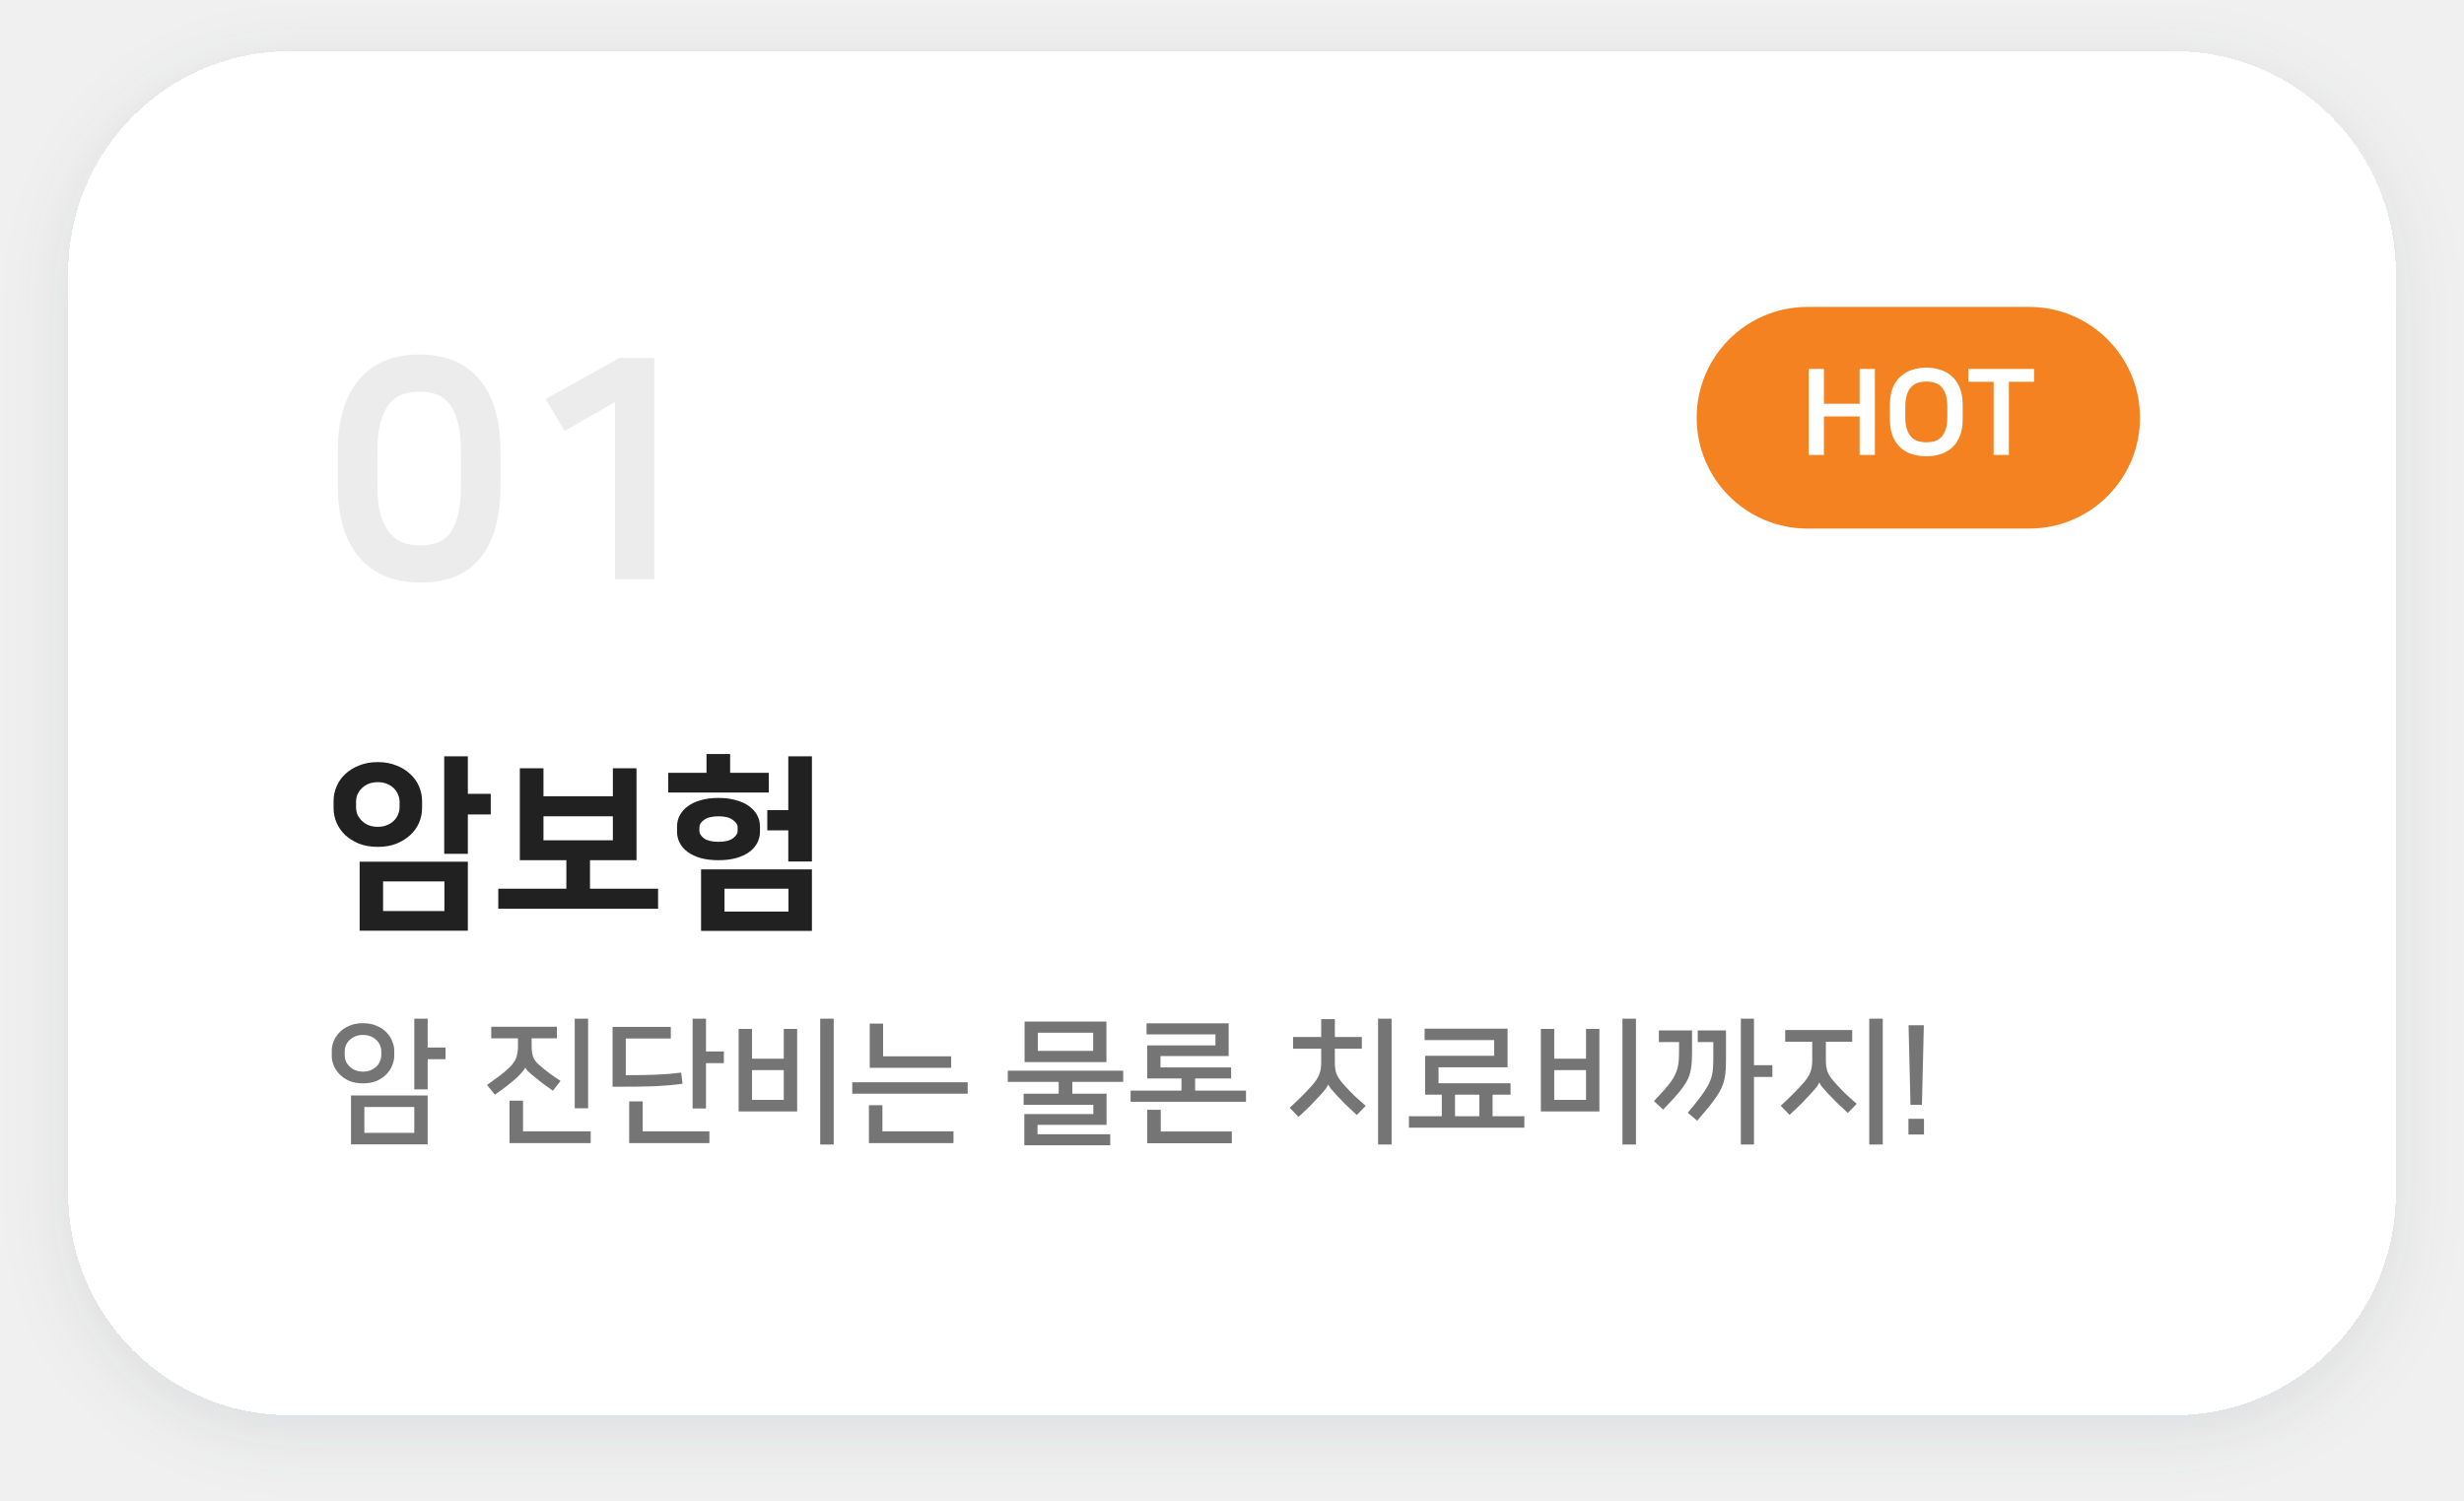
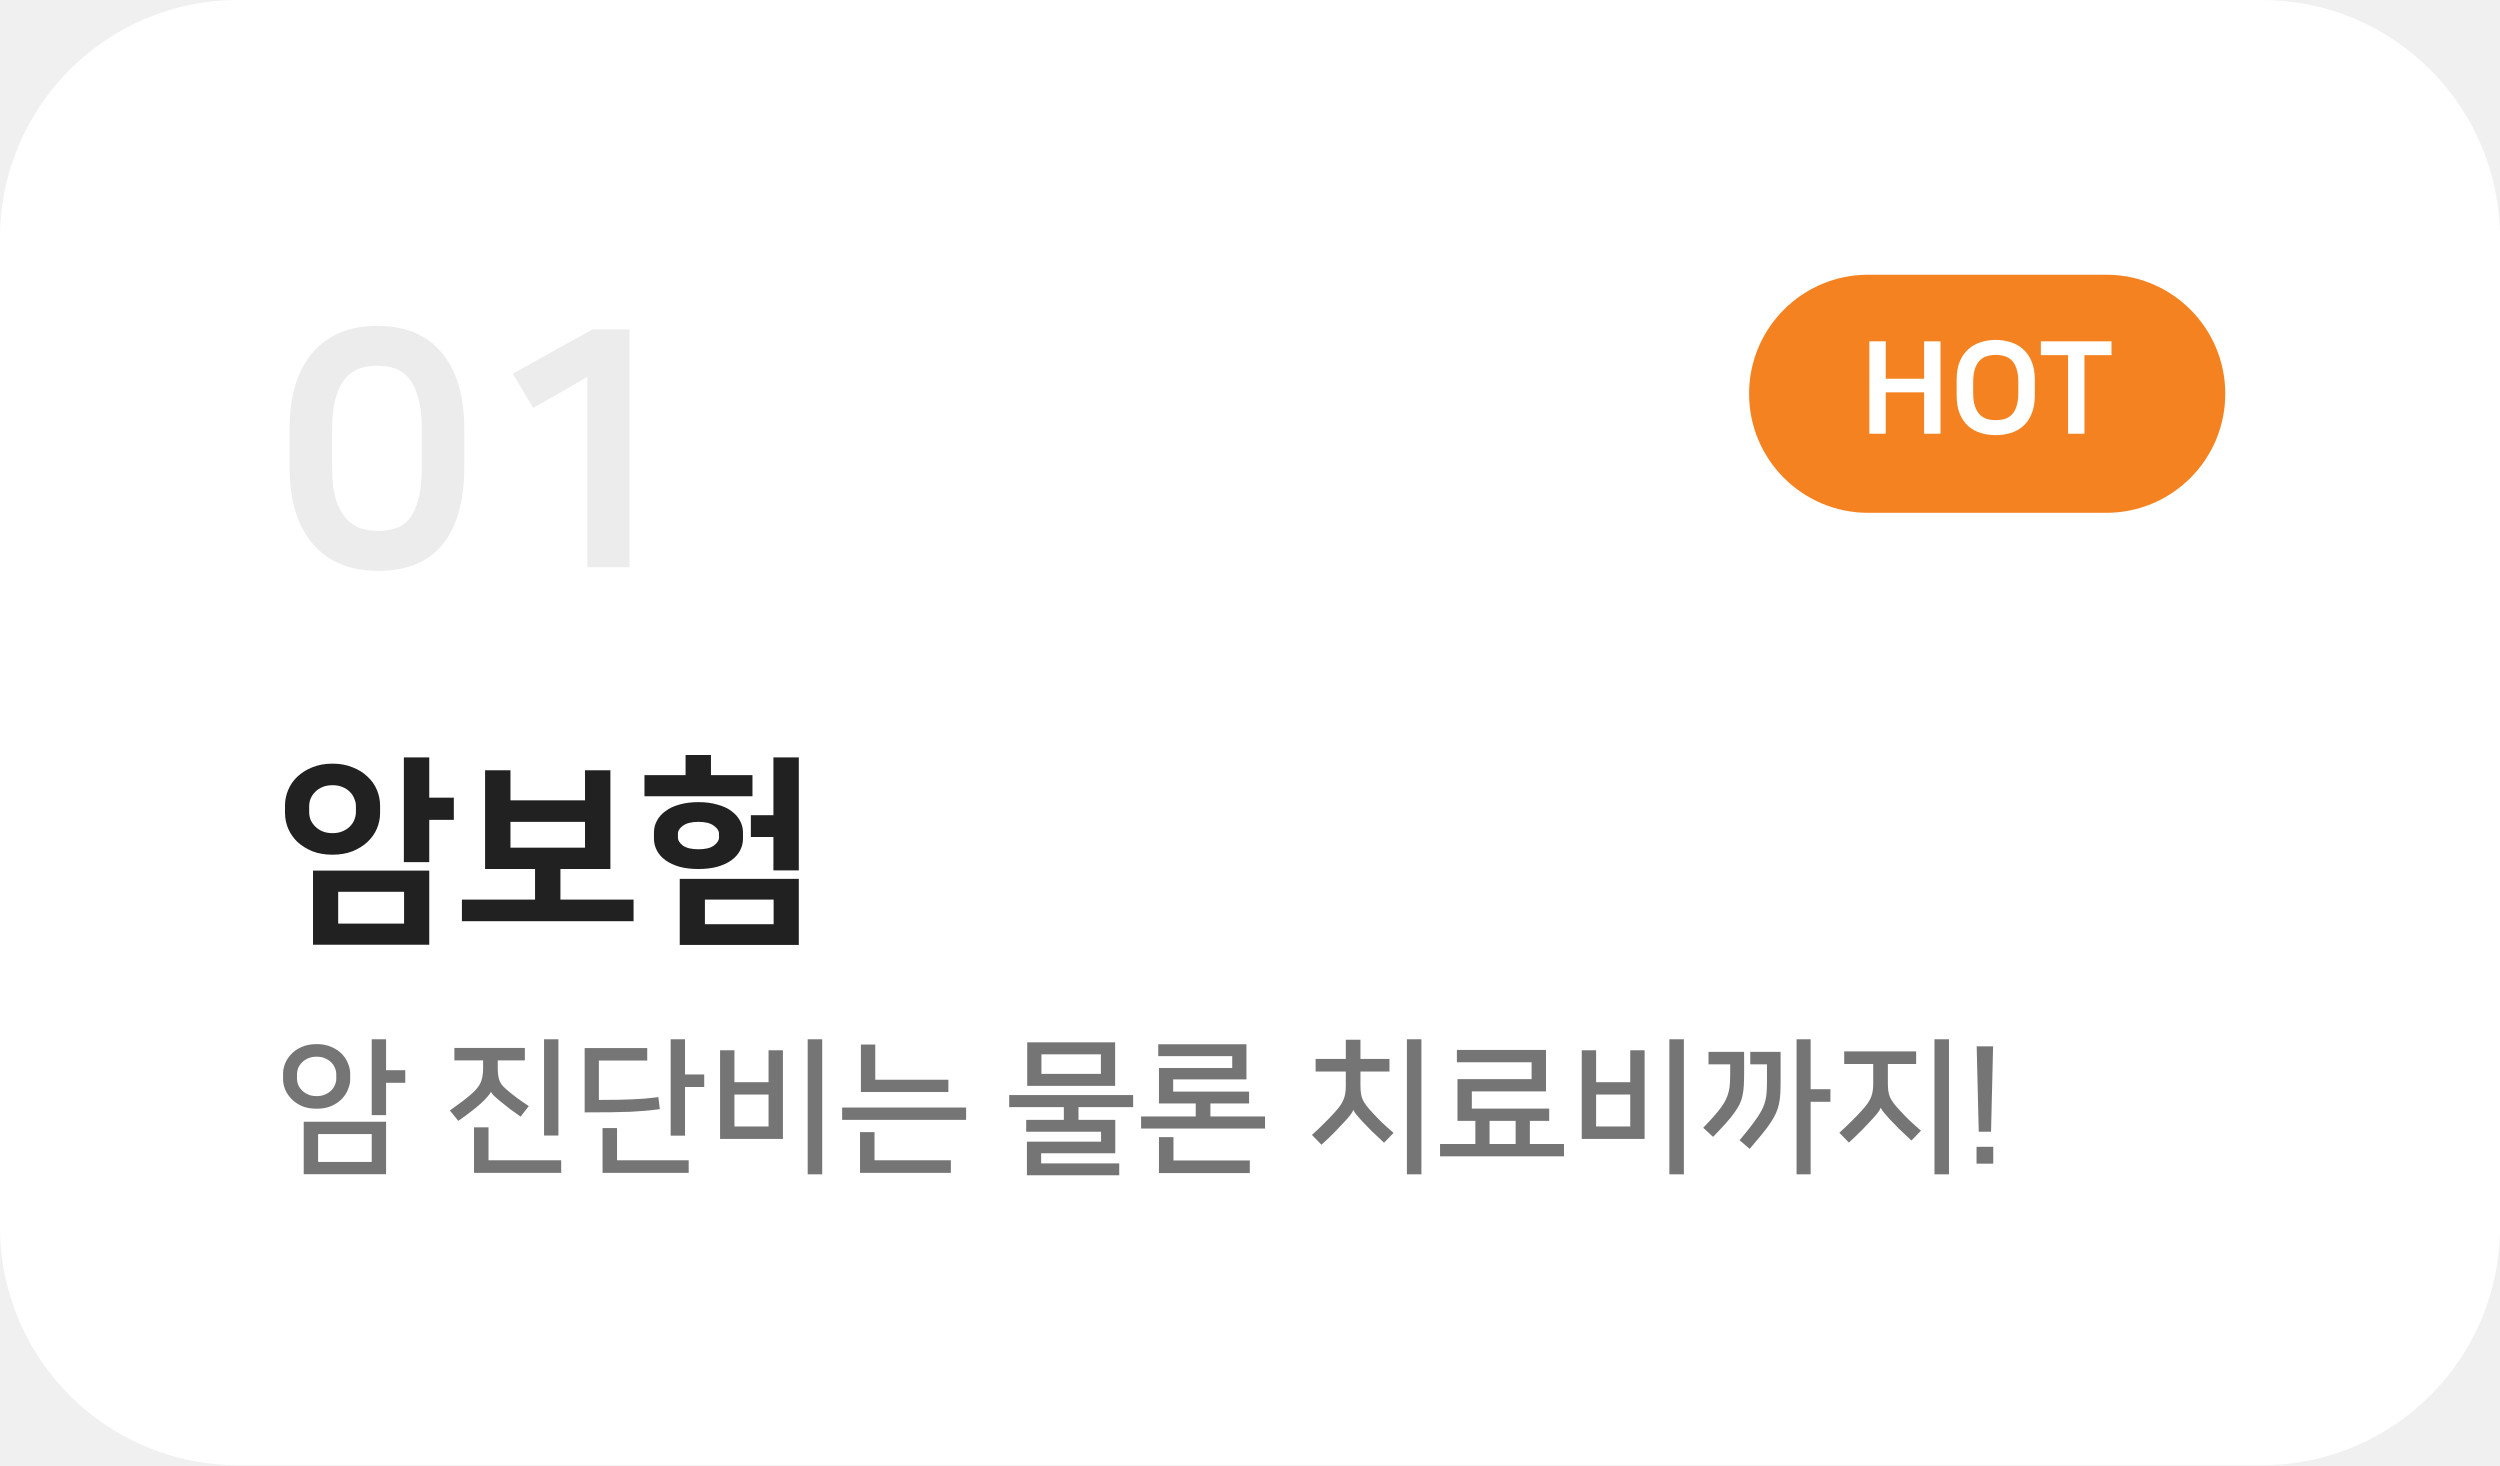
- <svg xmlns="http://www.w3.org/2000/svg" width="289" height="176" viewBox="0 0 289 176" fill="none">
-   <g filter="url(#filter0_d_315_4125)">
-     <rect x="8" y="6" width="273" height="160" rx="26" fill="white" shape-rendering="crispEdges" />
-     <path d="M58.7 56.956C58.7 60.652 57.92 63.472 56.36 65.416C54.8 67.36 52.448 68.332 49.304 68.332C46.208 68.332 43.82 67.348 42.14 65.38C40.46 63.412 39.62 60.604 39.62 56.956V52.924C39.62 49.276 40.448 46.48 42.104 44.536C43.784 42.568 46.148 41.584 49.196 41.584C52.268 41.584 54.62 42.568 56.252 44.536C57.884 46.48 58.7 49.276 58.7 52.924V56.956ZM54.056 52.888C54.056 51.4 53.912 50.2 53.624 49.288C53.36 48.376 53 47.68 52.544 47.2C52.112 46.696 51.596 46.36 50.996 46.192C50.42 46.024 49.82 45.94 49.196 45.94C48.596 45.94 47.996 46.024 47.396 46.192C46.82 46.36 46.292 46.696 45.812 47.2C45.356 47.704 44.984 48.412 44.696 49.324C44.408 50.236 44.264 51.424 44.264 52.888V56.992C44.264 58.48 44.408 59.68 44.696 60.592C45.008 61.504 45.404 62.212 45.884 62.716C46.364 63.22 46.904 63.556 47.504 63.724C48.104 63.892 48.704 63.976 49.304 63.976C49.928 63.976 50.528 63.892 51.104 63.724C51.68 63.556 52.184 63.232 52.616 62.752C53.048 62.248 53.396 61.54 53.66 60.628C53.924 59.716 54.056 58.504 54.056 56.992V52.888ZM72.132 67.936V47.164L66.228 50.548L63.996 46.804L72.672 41.98H76.74V67.936H72.132Z" fill="#ECECEC" />
-     <rect x="199" y="36" width="52" height="26" rx="13" fill="#F58220" />
-     <path d="M218.112 48.842H213.926V53.364H212.134V43.27H213.926V47.358H218.112V43.27H219.904V53.364H218.112V48.842ZM225.935 43.116C226.504 43.116 227.046 43.2 227.559 43.368C228.082 43.527 228.539 43.783 228.931 44.138C229.323 44.483 229.631 44.931 229.855 45.482C230.088 46.033 230.205 46.7 230.205 47.484V49.15C230.205 49.943 230.088 50.62 229.855 51.18C229.631 51.731 229.323 52.179 228.931 52.524C228.548 52.869 228.096 53.121 227.573 53.28C227.06 53.439 226.514 53.518 225.935 53.518C225.356 53.518 224.806 53.439 224.283 53.28C223.77 53.121 223.317 52.869 222.925 52.524C222.542 52.179 222.234 51.731 222.001 51.18C221.777 50.62 221.665 49.943 221.665 49.15V47.484C221.665 46.7 221.777 46.033 222.001 45.482C222.234 44.931 222.547 44.483 222.939 44.138C223.331 43.783 223.784 43.527 224.297 43.368C224.82 43.2 225.366 43.116 225.935 43.116ZM225.935 51.88C226.28 51.88 226.602 51.838 226.901 51.754C227.2 51.661 227.461 51.502 227.685 51.278C227.909 51.054 228.082 50.751 228.203 50.368C228.334 49.985 228.399 49.505 228.399 48.926V47.708C228.399 47.129 228.334 46.649 228.203 46.266C228.082 45.883 227.909 45.58 227.685 45.356C227.461 45.132 227.2 44.978 226.901 44.894C226.602 44.801 226.28 44.754 225.935 44.754C225.599 44.754 225.282 44.801 224.983 44.894C224.684 44.978 224.423 45.132 224.199 45.356C223.975 45.58 223.798 45.883 223.667 46.266C223.536 46.649 223.471 47.129 223.471 47.708V48.926C223.471 49.505 223.536 49.985 223.667 50.368C223.798 50.751 223.975 51.054 224.199 51.278C224.423 51.502 224.684 51.661 224.983 51.754C225.282 51.838 225.599 51.88 225.935 51.88ZM238.576 43.27V44.782H235.622V53.364H233.83V44.782H230.862V43.27H238.576Z" fill="white" />
-     <path d="M42.18 101.072H54.874V109.168H42.18V101.072ZM44.93 106.858H52.124V103.382H44.93V106.858ZM54.874 93.108H57.558V95.528H54.874V100.148H52.102V88.708H54.874V93.108ZM44.314 99.334C43.493 99.334 42.759 99.209 42.114 98.96C41.483 98.696 40.941 98.359 40.486 97.948C40.046 97.523 39.709 97.039 39.474 96.496C39.239 95.939 39.122 95.359 39.122 94.758V93.966C39.122 93.379 39.239 92.807 39.474 92.25C39.709 91.693 40.046 91.209 40.486 90.798C40.941 90.373 41.483 90.035 42.114 89.786C42.759 89.522 43.493 89.39 44.314 89.39C45.121 89.39 45.847 89.522 46.492 89.786C47.137 90.035 47.68 90.373 48.12 90.798C48.575 91.209 48.919 91.693 49.154 92.25C49.389 92.807 49.506 93.379 49.506 93.966V94.758C49.506 95.359 49.389 95.939 49.154 96.496C48.919 97.039 48.575 97.523 48.12 97.948C47.68 98.359 47.137 98.696 46.492 98.96C45.847 99.209 45.121 99.334 44.314 99.334ZM44.314 91.744C43.903 91.744 43.537 91.81 43.214 91.942C42.906 92.074 42.642 92.25 42.422 92.47C42.202 92.69 42.033 92.939 41.916 93.218C41.813 93.482 41.762 93.753 41.762 94.032V94.692C41.762 94.971 41.813 95.249 41.916 95.528C42.033 95.792 42.202 96.034 42.422 96.254C42.642 96.474 42.906 96.65 43.214 96.782C43.537 96.914 43.903 96.98 44.314 96.98C44.725 96.98 45.084 96.914 45.392 96.782C45.715 96.65 45.986 96.474 46.206 96.254C46.426 96.034 46.587 95.792 46.69 95.528C46.807 95.249 46.866 94.971 46.866 94.692V94.032C46.866 93.753 46.807 93.482 46.69 93.218C46.587 92.939 46.426 92.69 46.206 92.47C45.986 92.25 45.715 92.074 45.392 91.942C45.084 91.81 44.725 91.744 44.314 91.744ZM69.199 100.896V104.24H77.185V106.594H58.441V104.24H66.427V100.896H60.971V90.116H63.743V93.394H71.883V90.116H74.655V100.896H69.199ZM71.883 98.564V95.748H63.743V98.564H71.883ZM82.227 101.974H95.229V109.19H82.227V101.974ZM84.273 100.896C83.496 100.896 82.806 100.815 82.205 100.654C81.603 100.478 81.097 100.243 80.687 99.95C80.276 99.657 79.961 99.305 79.741 98.894C79.521 98.483 79.411 98.043 79.411 97.574V96.914C79.411 96.445 79.521 96.012 79.741 95.616C79.961 95.205 80.276 94.853 80.687 94.56C81.097 94.252 81.603 94.017 82.205 93.856C82.806 93.68 83.496 93.592 84.273 93.592C85.035 93.592 85.718 93.68 86.319 93.856C86.935 94.017 87.448 94.252 87.859 94.56C88.269 94.853 88.585 95.205 88.805 95.616C89.025 96.012 89.135 96.445 89.135 96.914V97.574C89.135 98.043 89.025 98.483 88.805 98.894C88.585 99.305 88.269 99.657 87.859 99.95C87.448 100.243 86.935 100.478 86.319 100.654C85.718 100.815 85.035 100.896 84.273 100.896ZM92.457 97.398H89.993V95.022H92.457V88.708H95.229V101.05H92.457V97.398ZM85.637 90.644H90.169V92.954H78.377V90.644H82.865V88.444H85.637V90.644ZM84.977 106.924H92.479V104.24H84.977V106.924ZM84.273 95.748C83.525 95.748 82.96 95.887 82.579 96.166C82.212 96.43 82.029 96.723 82.029 97.046V97.442C82.029 97.765 82.212 98.065 82.579 98.344C82.96 98.608 83.525 98.74 84.273 98.74C85.021 98.74 85.578 98.608 85.945 98.344C86.326 98.065 86.517 97.765 86.517 97.442V97.046C86.517 96.723 86.326 96.43 85.945 96.166C85.578 95.887 85.021 95.748 84.273 95.748Z" fill="#212121" />
-     <path d="M50.16 128.496V134.224H41.168V128.496H50.16ZM46.24 123.888C46.24 124.208 46.165 124.555 46.016 124.928C45.877 125.301 45.659 125.648 45.36 125.968C45.061 126.288 44.677 126.555 44.208 126.768C43.749 126.971 43.205 127.072 42.576 127.072C41.947 127.072 41.397 126.971 40.928 126.768C40.469 126.555 40.091 126.288 39.792 125.968C39.493 125.648 39.269 125.301 39.12 124.928C38.981 124.555 38.912 124.208 38.912 123.888V123.2C38.912 122.88 38.981 122.533 39.12 122.16C39.269 121.787 39.493 121.44 39.792 121.12C40.091 120.8 40.469 120.539 40.928 120.336C41.397 120.123 41.947 120.016 42.576 120.016C43.205 120.016 43.749 120.123 44.208 120.336C44.677 120.539 45.061 120.8 45.36 121.12C45.659 121.44 45.877 121.787 46.016 122.16C46.165 122.533 46.24 122.88 46.24 123.2V123.888ZM42.736 132.88H48.592V129.84H42.736V132.88ZM52.256 124.24H50.16V127.776H48.592V119.488H50.16V122.864H52.256V124.24ZM44.72 123.28C44.72 123.067 44.672 122.848 44.576 122.624C44.491 122.4 44.357 122.197 44.176 122.016C43.995 121.835 43.771 121.685 43.504 121.568C43.237 121.451 42.928 121.392 42.576 121.392C42.224 121.392 41.915 121.451 41.648 121.568C41.381 121.685 41.157 121.835 40.976 122.016C40.795 122.197 40.656 122.4 40.56 122.624C40.475 122.848 40.432 123.067 40.432 123.28V123.808C40.432 124.021 40.475 124.24 40.56 124.464C40.656 124.688 40.795 124.891 40.976 125.072C41.157 125.253 41.381 125.403 41.648 125.52C41.915 125.637 42.224 125.696 42.576 125.696C42.928 125.696 43.237 125.637 43.504 125.52C43.771 125.403 43.995 125.253 44.176 125.072C44.357 124.891 44.491 124.688 44.576 124.464C44.672 124.24 44.72 124.021 44.72 123.808V123.28ZM61.602 125.232C61.549 125.371 61.416 125.557 61.203 125.792C61 126.027 60.776 126.256 60.531 126.48C60.189 126.789 59.8 127.109 59.362 127.44C58.936 127.771 58.498 128.091 58.05 128.4L57.123 127.264C57.635 126.901 58.125 126.544 58.594 126.192C59.064 125.829 59.437 125.515 59.715 125.248C59.907 125.067 60.066 124.885 60.194 124.704C60.333 124.523 60.44 124.336 60.514 124.144C60.6 123.941 60.658 123.723 60.691 123.488C60.733 123.253 60.755 122.992 60.755 122.704V121.792H57.618V120.432H65.314V121.792H62.355V122.64C62.355 123.152 62.408 123.579 62.514 123.92C62.621 124.251 62.845 124.565 63.187 124.864C63.571 125.205 63.976 125.536 64.403 125.856C64.829 126.165 65.277 126.475 65.746 126.784L64.85 127.936C64.434 127.648 64.04 127.365 63.666 127.088C63.293 126.8 62.914 126.496 62.531 126.176C62.285 125.973 62.083 125.797 61.922 125.648C61.773 125.488 61.672 125.349 61.618 125.232H61.602ZM61.346 132.704H69.282V134.08H59.763V129.104H61.346V132.704ZM67.41 130V119.488H68.978V130H67.41ZM80.053 127.12C79.488 127.195 78.96 127.253 78.469 127.296C77.978 127.339 77.434 127.376 76.837 127.408C76.24 127.429 75.546 127.445 74.757 127.456C73.968 127.467 72.997 127.472 71.845 127.472V120.448H78.677V121.808H73.397V126.112C74.218 126.112 74.912 126.107 75.477 126.096C76.053 126.085 76.576 126.069 77.045 126.048C77.514 126.027 77.968 126 78.405 125.968C78.842 125.925 79.338 125.872 79.893 125.808L80.053 127.12ZM84.901 124.704H82.805V130.016H81.237V119.488H82.805V123.328H84.901V124.704ZM75.381 132.704H83.205V134.08H73.797V129.184H75.381V132.704ZM96.2 134.24V119.488H97.784V134.24H96.2ZM86.632 130.368V120.688H88.2V124.176H91.927V120.688H93.496V130.368H86.632ZM88.2 129.008H91.927V125.52H88.2V129.008ZM113.498 126.944V128.288H99.962V126.944H113.498ZM103.498 132.704H111.834V134.08H101.914V129.632H103.498V132.704ZM103.578 120.064V123.904H111.562V125.248H102.01V120.064H103.578ZM120.14 134.336V130.672H128.236V129.584H120.06V128.288H124.172V126.896H118.204V125.584H131.74V126.896H125.772V128.288H129.788V131.936H121.692V133.04H130.22V134.336H120.14ZM129.772 124.576H120.172V119.824H129.772V124.576ZM128.22 121.136H121.724V123.264H128.22V121.136ZM146.143 127.92V129.232H132.607V127.92H138.575V126.496H134.559V122.624H142.559V121.328H134.479V120.032H144.111V123.872H136.111V125.2H144.399V126.496H140.175V127.92H146.143ZM136.143 132.72H144.479V134.096H134.559V130.176H136.143V132.72ZM155.778 127.216C155.703 127.397 155.591 127.584 155.442 127.776C155.292 127.968 155.09 128.203 154.834 128.48C154.503 128.843 154.135 129.232 153.73 129.648C153.324 130.053 152.85 130.507 152.306 131.008L151.266 129.936C151.746 129.499 152.183 129.083 152.578 128.688C152.983 128.293 153.367 127.893 153.73 127.488C153.996 127.2 154.21 126.939 154.37 126.704C154.53 126.469 154.652 126.24 154.738 126.016C154.823 125.792 154.882 125.563 154.914 125.328C154.946 125.093 154.962 124.827 154.962 124.528V123.008H151.666V121.632H154.962V119.536H156.562V121.632H159.73V123.008H156.562V124.528C156.562 124.848 156.578 125.125 156.61 125.36C156.642 125.595 156.7 125.819 156.786 126.032C156.882 126.245 157.015 126.469 157.186 126.704C157.356 126.928 157.586 127.195 157.874 127.504C158.215 127.877 158.562 128.235 158.914 128.576C159.276 128.917 159.698 129.296 160.178 129.712L159.138 130.784C158.594 130.283 158.14 129.856 157.778 129.504C157.415 129.141 157.079 128.795 156.77 128.464C156.546 128.219 156.343 127.989 156.162 127.776C155.98 127.563 155.858 127.376 155.794 127.216H155.778ZM161.634 134.24V119.488H163.218V134.24H161.634ZM167.156 128.4V123.84H175.252V122H167.092V120.656H176.82V125.184H168.724V127.056H177.172V128.4H175.06V130.928H178.788V132.272H165.252V130.928H169.108V128.4H167.156ZM170.66 130.928H173.508V128.4H170.66V130.928ZM190.295 134.24V119.488H191.879V134.24H190.295ZM180.727 130.368V120.688H182.295V124.176H186.023V120.688H187.591V130.368H180.727ZM182.295 129.008H186.023V125.52H182.295V129.008ZM205.721 134.24H204.185V119.488H205.721V124.944H207.881V126.32H205.721V134.24ZM197.961 130.512C198.43 129.957 198.825 129.472 199.145 129.056C199.476 128.629 199.753 128.245 199.977 127.904C200.201 127.563 200.377 127.253 200.505 126.976C200.633 126.688 200.729 126.4 200.793 126.112C200.868 125.813 200.91 125.499 200.921 125.168C200.942 124.837 200.953 124.464 200.953 124.048V122.224H199.129V120.864H202.441V124.08C202.441 124.592 202.43 125.045 202.409 125.44C202.388 125.835 202.34 126.203 202.265 126.544C202.201 126.875 202.094 127.205 201.945 127.536C201.806 127.856 201.609 128.208 201.353 128.592C201.108 128.965 200.798 129.381 200.425 129.84C200.052 130.299 199.598 130.837 199.065 131.456L197.961 130.512ZM193.993 129.152C194.452 128.672 194.841 128.251 195.161 127.888C195.492 127.515 195.764 127.179 195.977 126.88C196.201 126.571 196.372 126.283 196.489 126.016C196.617 125.749 196.713 125.472 196.777 125.184C196.852 124.896 196.894 124.592 196.905 124.272C196.926 123.941 196.937 123.568 196.937 123.152V122.224H194.569V120.864H198.457V123.184C198.457 123.696 198.446 124.149 198.425 124.544C198.404 124.928 198.356 125.291 198.281 125.632C198.217 125.963 198.11 126.283 197.961 126.592C197.812 126.891 197.609 127.216 197.353 127.568C197.108 127.909 196.798 128.288 196.425 128.704C196.052 129.12 195.598 129.6 195.065 130.144L193.993 129.152ZM213.371 126.976C213.297 127.157 213.185 127.344 213.035 127.536C212.886 127.728 212.683 127.963 212.427 128.24C212.097 128.603 211.729 128.992 211.323 129.408C210.918 129.813 210.443 130.267 209.899 130.768L208.859 129.696C209.339 129.259 209.777 128.843 210.171 128.448C210.577 128.053 210.961 127.653 211.323 127.248C211.59 126.96 211.803 126.699 211.963 126.464C212.123 126.229 212.246 126 212.331 125.776C212.417 125.552 212.475 125.323 212.507 125.088C212.539 124.853 212.555 124.587 212.555 124.288V122.192H209.387V120.816H217.243V122.192H214.155V124.288C214.155 124.608 214.171 124.885 214.203 125.12C214.235 125.355 214.294 125.579 214.379 125.792C214.475 126.005 214.609 126.229 214.779 126.464C214.95 126.688 215.179 126.955 215.467 127.264C215.809 127.637 216.155 127.995 216.507 128.336C216.87 128.677 217.291 129.056 217.771 129.472L216.731 130.544C216.187 130.043 215.734 129.616 215.371 129.264C215.009 128.901 214.673 128.555 214.363 128.224C214.139 127.979 213.937 127.749 213.755 127.536C213.574 127.323 213.451 127.136 213.387 126.976H213.371ZM219.243 134.24V119.488H220.827V134.24H219.243ZM223.838 131.232H225.662V133.072H223.838V131.232ZM224.078 129.584L223.854 120.256H225.646L225.422 129.584H224.078Z" fill="#757575" />
-   </g>
-   <defs>
-     <filter id="filter0_d_315_4125" x="0" y="0" width="289" height="176" filterUnits="userSpaceOnUse" color-interpolation-filters="sRGB">
-       <feFlood flood-opacity="0" result="BackgroundImageFix" />
-       <feColorMatrix in="SourceAlpha" type="matrix" values="0 0 0 0 0 0 0 0 0 0 0 0 0 0 0 0 0 0 127 0" result="hardAlpha" />
-       <feOffset dy="2" />
-       <feGaussianBlur stdDeviation="4" />
-       <feComposite in2="hardAlpha" operator="out" />
-       <feColorMatrix type="matrix" values="0 0 0 0 0.141 0 0 0 0 0.176 0 0 0 0 0.235 0 0 0 0.1 0" />
-       <feBlend mode="normal" in2="BackgroundImageFix" result="effect1_dropShadow_315_4125" />
-       <feBlend mode="normal" in="SourceGraphic" in2="effect1_dropShadow_315_4125" result="shape" />
-     </filter>
-   </defs>
+ <svg xmlns="http://www.w3.org/2000/svg" width="273" height="160" viewBox="0 0 273 160" fill="none">
+   <rect width="273" height="160" rx="26" fill="white" />
+   <path d="M50.7 50.956C50.7 54.652 49.92 57.472 48.36 59.416C46.8 61.36 44.448 62.332 41.304 62.332C38.208 62.332 35.82 61.348 34.14 59.38C32.46 57.412 31.62 54.604 31.62 50.956V46.924C31.62 43.276 32.448 40.48 34.104 38.536C35.784 36.568 38.148 35.584 41.196 35.584C44.268 35.584 46.62 36.568 48.252 38.536C49.884 40.48 50.7 43.276 50.7 46.924V50.956ZM46.056 46.888C46.056 45.4 45.912 44.2 45.624 43.288C45.36 42.376 45 41.68 44.544 41.2C44.112 40.696 43.596 40.36 42.996 40.192C42.42 40.024 41.82 39.94 41.196 39.94C40.596 39.94 39.996 40.024 39.396 40.192C38.82 40.36 38.292 40.696 37.812 41.2C37.356 41.704 36.984 42.412 36.696 43.324C36.408 44.236 36.264 45.424 36.264 46.888V50.992C36.264 52.48 36.408 53.68 36.696 54.592C37.008 55.504 37.404 56.212 37.884 56.716C38.364 57.22 38.904 57.556 39.504 57.724C40.104 57.892 40.704 57.976 41.304 57.976C41.928 57.976 42.528 57.892 43.104 57.724C43.68 57.556 44.184 57.232 44.616 56.752C45.048 56.248 45.396 55.54 45.66 54.628C45.924 53.716 46.056 52.504 46.056 50.992V46.888ZM64.132 61.936V41.164L58.228 44.548L55.996 40.804L64.672 35.98H68.74V61.936H64.132Z" fill="#ECECEC" />
+   <rect x="191" y="30" width="52" height="26" rx="13" fill="#F58220" />
+   <path d="M210.112 42.842H205.926V47.364H204.134V37.27H205.926V41.358H210.112V37.27H211.904V47.364H210.112V42.842ZM217.935 37.116C218.504 37.116 219.046 37.2 219.559 37.368C220.082 37.527 220.539 37.783 220.931 38.138C221.323 38.483 221.631 38.931 221.855 39.482C222.088 40.033 222.205 40.7 222.205 41.484V43.15C222.205 43.943 222.088 44.62 221.855 45.18C221.631 45.731 221.323 46.179 220.931 46.524C220.548 46.869 220.096 47.121 219.573 47.28C219.06 47.439 218.514 47.518 217.935 47.518C217.356 47.518 216.806 47.439 216.283 47.28C215.77 47.121 215.317 46.869 214.925 46.524C214.542 46.179 214.234 45.731 214.001 45.18C213.777 44.62 213.665 43.943 213.665 43.15V41.484C213.665 40.7 213.777 40.033 214.001 39.482C214.234 38.931 214.547 38.483 214.939 38.138C215.331 37.783 215.784 37.527 216.297 37.368C216.82 37.2 217.366 37.116 217.935 37.116ZM217.935 45.88C218.28 45.88 218.602 45.838 218.901 45.754C219.2 45.661 219.461 45.502 219.685 45.278C219.909 45.054 220.082 44.751 220.203 44.368C220.334 43.985 220.399 43.505 220.399 42.926V41.708C220.399 41.129 220.334 40.649 220.203 40.266C220.082 39.883 219.909 39.58 219.685 39.356C219.461 39.132 219.2 38.978 218.901 38.894C218.602 38.801 218.28 38.754 217.935 38.754C217.599 38.754 217.282 38.801 216.983 38.894C216.684 38.978 216.423 39.132 216.199 39.356C215.975 39.58 215.798 39.883 215.667 40.266C215.536 40.649 215.471 41.129 215.471 41.708V42.926C215.471 43.505 215.536 43.985 215.667 44.368C215.798 44.751 215.975 45.054 216.199 45.278C216.423 45.502 216.684 45.661 216.983 45.754C217.282 45.838 217.599 45.88 217.935 45.88ZM230.576 37.27V38.782H227.622V47.364H225.83V38.782H222.862V37.27H230.576Z" fill="white" />
+   <path d="M34.18 95.072H46.874V103.168H34.18V95.072ZM36.93 100.858H44.124V97.382H36.93V100.858ZM46.874 87.108H49.558V89.528H46.874V94.148H44.102V82.708H46.874V87.108ZM36.314 93.334C35.493 93.334 34.759 93.209 34.114 92.96C33.483 92.696 32.941 92.359 32.486 91.948C32.046 91.523 31.709 91.039 31.474 90.496C31.239 89.939 31.122 89.359 31.122 88.758V87.966C31.122 87.379 31.239 86.807 31.474 86.25C31.709 85.693 32.046 85.209 32.486 84.798C32.941 84.373 33.483 84.035 34.114 83.786C34.759 83.522 35.493 83.39 36.314 83.39C37.121 83.39 37.847 83.522 38.492 83.786C39.137 84.035 39.68 84.373 40.12 84.798C40.575 85.209 40.919 85.693 41.154 86.25C41.389 86.807 41.506 87.379 41.506 87.966V88.758C41.506 89.359 41.389 89.939 41.154 90.496C40.919 91.039 40.575 91.523 40.12 91.948C39.68 92.359 39.137 92.696 38.492 92.96C37.847 93.209 37.121 93.334 36.314 93.334ZM36.314 85.744C35.903 85.744 35.537 85.81 35.214 85.942C34.906 86.074 34.642 86.25 34.422 86.47C34.202 86.69 34.033 86.939 33.916 87.218C33.813 87.482 33.762 87.753 33.762 88.032V88.692C33.762 88.971 33.813 89.249 33.916 89.528C34.033 89.792 34.202 90.034 34.422 90.254C34.642 90.474 34.906 90.65 35.214 90.782C35.537 90.914 35.903 90.98 36.314 90.98C36.725 90.98 37.084 90.914 37.392 90.782C37.715 90.65 37.986 90.474 38.206 90.254C38.426 90.034 38.587 89.792 38.69 89.528C38.807 89.249 38.866 88.971 38.866 88.692V88.032C38.866 87.753 38.807 87.482 38.69 87.218C38.587 86.939 38.426 86.69 38.206 86.47C37.986 86.25 37.715 86.074 37.392 85.942C37.084 85.81 36.725 85.744 36.314 85.744ZM61.199 94.896V98.24H69.185V100.594H50.441V98.24H58.427V94.896H52.971V84.116H55.743V87.394H63.883V84.116H66.655V94.896H61.199ZM63.883 92.564V89.748H55.743V92.564H63.883ZM74.227 95.974H87.229V103.19H74.227V95.974ZM76.273 94.896C75.496 94.896 74.806 94.815 74.205 94.654C73.603 94.478 73.097 94.243 72.687 93.95C72.276 93.657 71.961 93.305 71.741 92.894C71.521 92.483 71.411 92.043 71.411 91.574V90.914C71.411 90.445 71.521 90.012 71.741 89.616C71.961 89.205 72.276 88.853 72.687 88.56C73.097 88.252 73.603 88.017 74.205 87.856C74.806 87.68 75.496 87.592 76.273 87.592C77.035 87.592 77.718 87.68 78.319 87.856C78.935 88.017 79.448 88.252 79.859 88.56C80.269 88.853 80.585 89.205 80.805 89.616C81.025 90.012 81.135 90.445 81.135 90.914V91.574C81.135 92.043 81.025 92.483 80.805 92.894C80.585 93.305 80.269 93.657 79.859 93.95C79.448 94.243 78.935 94.478 78.319 94.654C77.718 94.815 77.035 94.896 76.273 94.896ZM84.457 91.398H81.993V89.022H84.457V82.708H87.229V95.05H84.457V91.398ZM77.637 84.644H82.169V86.954H70.377V84.644H74.865V82.444H77.637V84.644ZM76.977 100.924H84.479V98.24H76.977V100.924ZM76.273 89.748C75.525 89.748 74.96 89.887 74.579 90.166C74.212 90.43 74.029 90.723 74.029 91.046V91.442C74.029 91.765 74.212 92.065 74.579 92.344C74.96 92.608 75.525 92.74 76.273 92.74C77.021 92.74 77.578 92.608 77.945 92.344C78.326 92.065 78.517 91.765 78.517 91.442V91.046C78.517 90.723 78.326 90.43 77.945 90.166C77.578 89.887 77.021 89.748 76.273 89.748Z" fill="#212121" />
+   <path d="M42.16 122.496V128.224H33.168V122.496H42.16ZM38.24 117.888C38.24 118.208 38.165 118.555 38.016 118.928C37.877 119.301 37.659 119.648 37.36 119.968C37.061 120.288 36.677 120.555 36.208 120.768C35.749 120.971 35.205 121.072 34.576 121.072C33.947 121.072 33.397 120.971 32.928 120.768C32.469 120.555 32.091 120.288 31.792 119.968C31.493 119.648 31.269 119.301 31.12 118.928C30.981 118.555 30.912 118.208 30.912 117.888V117.2C30.912 116.88 30.981 116.533 31.12 116.16C31.269 115.787 31.493 115.44 31.792 115.12C32.091 114.8 32.469 114.539 32.928 114.336C33.397 114.123 33.947 114.016 34.576 114.016C35.205 114.016 35.749 114.123 36.208 114.336C36.677 114.539 37.061 114.8 37.36 115.12C37.659 115.44 37.877 115.787 38.016 116.16C38.165 116.533 38.24 116.88 38.24 117.2V117.888ZM34.736 126.88H40.592V123.84H34.736V126.88ZM44.256 118.24H42.16V121.776H40.592V113.488H42.16V116.864H44.256V118.24ZM36.72 117.28C36.72 117.067 36.672 116.848 36.576 116.624C36.491 116.4 36.357 116.197 36.176 116.016C35.995 115.835 35.771 115.685 35.504 115.568C35.237 115.451 34.928 115.392 34.576 115.392C34.224 115.392 33.915 115.451 33.648 115.568C33.381 115.685 33.157 115.835 32.976 116.016C32.795 116.197 32.656 116.4 32.56 116.624C32.475 116.848 32.432 117.067 32.432 117.28V117.808C32.432 118.021 32.475 118.24 32.56 118.464C32.656 118.688 32.795 118.891 32.976 119.072C33.157 119.253 33.381 119.403 33.648 119.52C33.915 119.637 34.224 119.696 34.576 119.696C34.928 119.696 35.237 119.637 35.504 119.52C35.771 119.403 35.995 119.253 36.176 119.072C36.357 118.891 36.491 118.688 36.576 118.464C36.672 118.24 36.72 118.021 36.72 117.808V117.28ZM53.602 119.232C53.549 119.371 53.416 119.557 53.203 119.792C53 120.027 52.776 120.256 52.531 120.48C52.189 120.789 51.8 121.109 51.362 121.44C50.936 121.771 50.498 122.091 50.05 122.4L49.123 121.264C49.635 120.901 50.125 120.544 50.594 120.192C51.064 119.829 51.437 119.515 51.715 119.248C51.907 119.067 52.066 118.885 52.194 118.704C52.333 118.523 52.44 118.336 52.514 118.144C52.6 117.941 52.658 117.723 52.691 117.488C52.733 117.253 52.755 116.992 52.755 116.704V115.792H49.618V114.432H57.315V115.792H54.355V116.64C54.355 117.152 54.408 117.579 54.514 117.92C54.621 118.251 54.845 118.565 55.187 118.864C55.571 119.205 55.976 119.536 56.403 119.856C56.829 120.165 57.277 120.475 57.746 120.784L56.85 121.936C56.434 121.648 56.04 121.365 55.666 121.088C55.293 120.8 54.914 120.496 54.531 120.176C54.285 119.973 54.083 119.797 53.922 119.648C53.773 119.488 53.672 119.349 53.618 119.232H53.602ZM53.346 126.704H61.282V128.08H51.763V123.104H53.346V126.704ZM59.41 124V113.488H60.978V124H59.41ZM72.053 121.12C71.488 121.195 70.96 121.253 70.469 121.296C69.978 121.339 69.434 121.376 68.837 121.408C68.24 121.429 67.546 121.445 66.757 121.456C65.968 121.467 64.997 121.472 63.845 121.472V114.448H70.677V115.808H65.397V120.112C66.218 120.112 66.912 120.107 67.477 120.096C68.053 120.085 68.576 120.069 69.045 120.048C69.514 120.027 69.968 120 70.405 119.968C70.842 119.925 71.338 119.872 71.893 119.808L72.053 121.12ZM76.901 118.704H74.805V124.016H73.237V113.488H74.805V117.328H76.901V118.704ZM67.381 126.704H75.205V128.08H65.797V123.184H67.381V126.704ZM88.2 128.24V113.488H89.784V128.24H88.2ZM78.632 124.368V114.688H80.2V118.176H83.927V114.688H85.496V124.368H78.632ZM80.2 123.008H83.927V119.52H80.2V123.008ZM105.498 120.944V122.288H91.962V120.944H105.498ZM95.498 126.704H103.834V128.08H93.914V123.632H95.498V126.704ZM95.578 114.064V117.904H103.562V119.248H94.01V114.064H95.578ZM112.14 128.336V124.672H120.236V123.584H112.06V122.288H116.172V120.896H110.204V119.584H123.74V120.896H117.772V122.288H121.788V125.936H113.692V127.04H122.22V128.336H112.14ZM121.772 118.576H112.172V113.824H121.772V118.576ZM120.22 115.136H113.724V117.264H120.22V115.136ZM138.143 121.92V123.232H124.607V121.92H130.575V120.496H126.559V116.624H134.559V115.328H126.479V114.032H136.111V117.872H128.111V119.2H136.399V120.496H132.175V121.92H138.143ZM128.143 126.72H136.479V128.096H126.559V124.176H128.143V126.72ZM147.778 121.216C147.703 121.397 147.591 121.584 147.442 121.776C147.292 121.968 147.09 122.203 146.834 122.48C146.503 122.843 146.135 123.232 145.73 123.648C145.324 124.053 144.85 124.507 144.306 125.008L143.266 123.936C143.746 123.499 144.183 123.083 144.578 122.688C144.983 122.293 145.367 121.893 145.73 121.488C145.996 121.2 146.21 120.939 146.37 120.704C146.53 120.469 146.652 120.24 146.738 120.016C146.823 119.792 146.882 119.563 146.914 119.328C146.946 119.093 146.962 118.827 146.962 118.528V117.008H143.666V115.632H146.962V113.536H148.562V115.632H151.73V117.008H148.562V118.528C148.562 118.848 148.578 119.125 148.61 119.36C148.642 119.595 148.7 119.819 148.786 120.032C148.882 120.245 149.015 120.469 149.186 120.704C149.356 120.928 149.586 121.195 149.874 121.504C150.215 121.877 150.562 122.235 150.914 122.576C151.276 122.917 151.698 123.296 152.178 123.712L151.138 124.784C150.594 124.283 150.14 123.856 149.778 123.504C149.415 123.141 149.079 122.795 148.77 122.464C148.546 122.219 148.343 121.989 148.162 121.776C147.98 121.563 147.858 121.376 147.794 121.216H147.778ZM153.634 128.24V113.488H155.218V128.24H153.634ZM159.156 122.4V117.84H167.252V116H159.092V114.656H168.82V119.184H160.724V121.056H169.172V122.4H167.06V124.928H170.788V126.272H157.252V124.928H161.108V122.4H159.156ZM162.66 124.928H165.508V122.4H162.66V124.928ZM182.295 128.24V113.488H183.879V128.24H182.295ZM172.727 124.368V114.688H174.295V118.176H178.023V114.688H179.591V124.368H172.727ZM174.295 123.008H178.023V119.52H174.295V123.008ZM197.721 128.24H196.185V113.488H197.721V118.944H199.881V120.32H197.721V128.24ZM189.961 124.512C190.43 123.957 190.825 123.472 191.145 123.056C191.476 122.629 191.753 122.245 191.977 121.904C192.201 121.563 192.377 121.253 192.505 120.976C192.633 120.688 192.729 120.4 192.793 120.112C192.868 119.813 192.91 119.499 192.921 119.168C192.942 118.837 192.953 118.464 192.953 118.048V116.224H191.129V114.864H194.441V118.08C194.441 118.592 194.43 119.045 194.409 119.44C194.388 119.835 194.34 120.203 194.265 120.544C194.201 120.875 194.094 121.205 193.945 121.536C193.806 121.856 193.609 122.208 193.353 122.592C193.108 122.965 192.798 123.381 192.425 123.84C192.052 124.299 191.598 124.837 191.065 125.456L189.961 124.512ZM185.993 123.152C186.452 122.672 186.841 122.251 187.161 121.888C187.492 121.515 187.764 121.179 187.977 120.88C188.201 120.571 188.372 120.283 188.489 120.016C188.617 119.749 188.713 119.472 188.777 119.184C188.852 118.896 188.894 118.592 188.905 118.272C188.926 117.941 188.937 117.568 188.937 117.152V116.224H186.569V114.864H190.457V117.184C190.457 117.696 190.446 118.149 190.425 118.544C190.404 118.928 190.356 119.291 190.281 119.632C190.217 119.963 190.11 120.283 189.961 120.592C189.812 120.891 189.609 121.216 189.353 121.568C189.108 121.909 188.798 122.288 188.425 122.704C188.052 123.12 187.598 123.6 187.065 124.144L185.993 123.152ZM205.371 120.976C205.297 121.157 205.185 121.344 205.035 121.536C204.886 121.728 204.683 121.963 204.427 122.24C204.097 122.603 203.729 122.992 203.323 123.408C202.918 123.813 202.443 124.267 201.899 124.768L200.859 123.696C201.339 123.259 201.777 122.843 202.171 122.448C202.577 122.053 202.961 121.653 203.323 121.248C203.59 120.96 203.803 120.699 203.963 120.464C204.123 120.229 204.246 120 204.331 119.776C204.417 119.552 204.475 119.323 204.507 119.088C204.539 118.853 204.555 118.587 204.555 118.288V116.192H201.387V114.816H209.243V116.192H206.155V118.288C206.155 118.608 206.171 118.885 206.203 119.12C206.235 119.355 206.294 119.579 206.379 119.792C206.475 120.005 206.609 120.229 206.779 120.464C206.95 120.688 207.179 120.955 207.467 121.264C207.809 121.637 208.155 121.995 208.507 122.336C208.87 122.677 209.291 123.056 209.771 123.472L208.731 124.544C208.187 124.043 207.734 123.616 207.371 123.264C207.009 122.901 206.673 122.555 206.363 122.224C206.139 121.979 205.937 121.749 205.755 121.536C205.574 121.323 205.451 121.136 205.387 120.976H205.371ZM211.243 128.24V113.488H212.827V128.24H211.243ZM215.838 125.232H217.662V127.072H215.838V125.232ZM216.078 123.584L215.854 114.256H217.646L217.422 123.584H216.078Z" fill="#757575" />
</svg>
